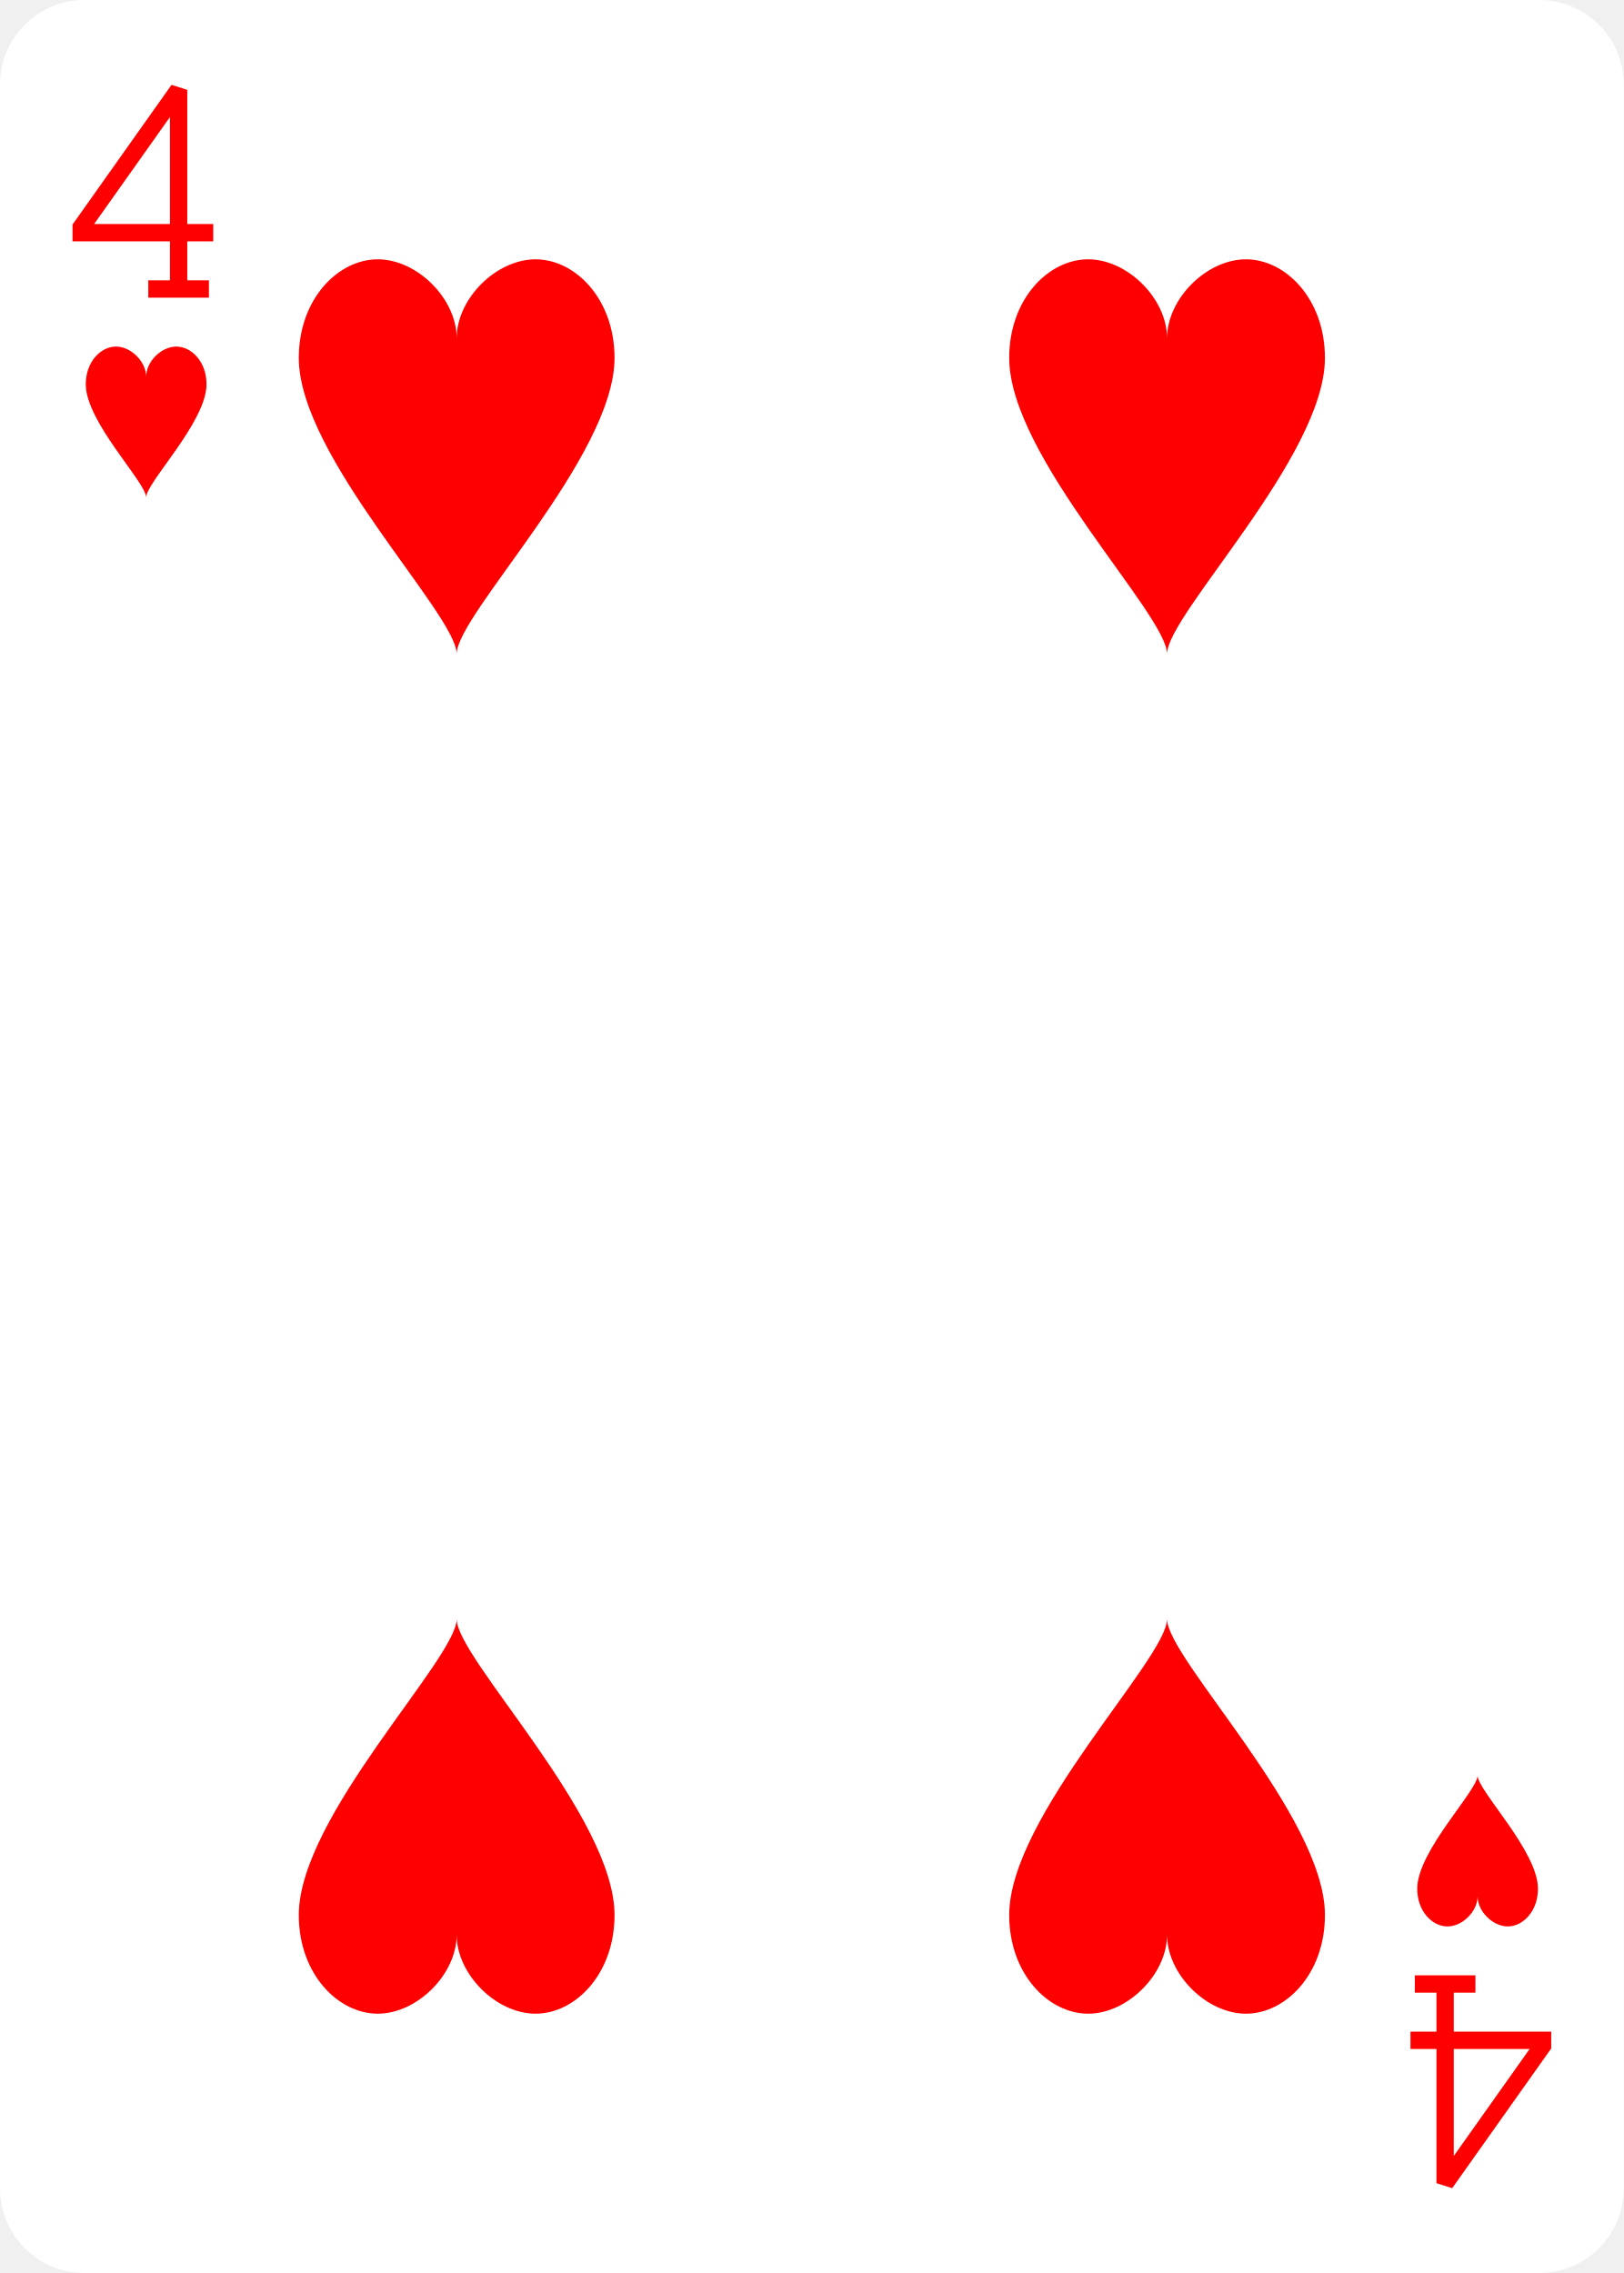
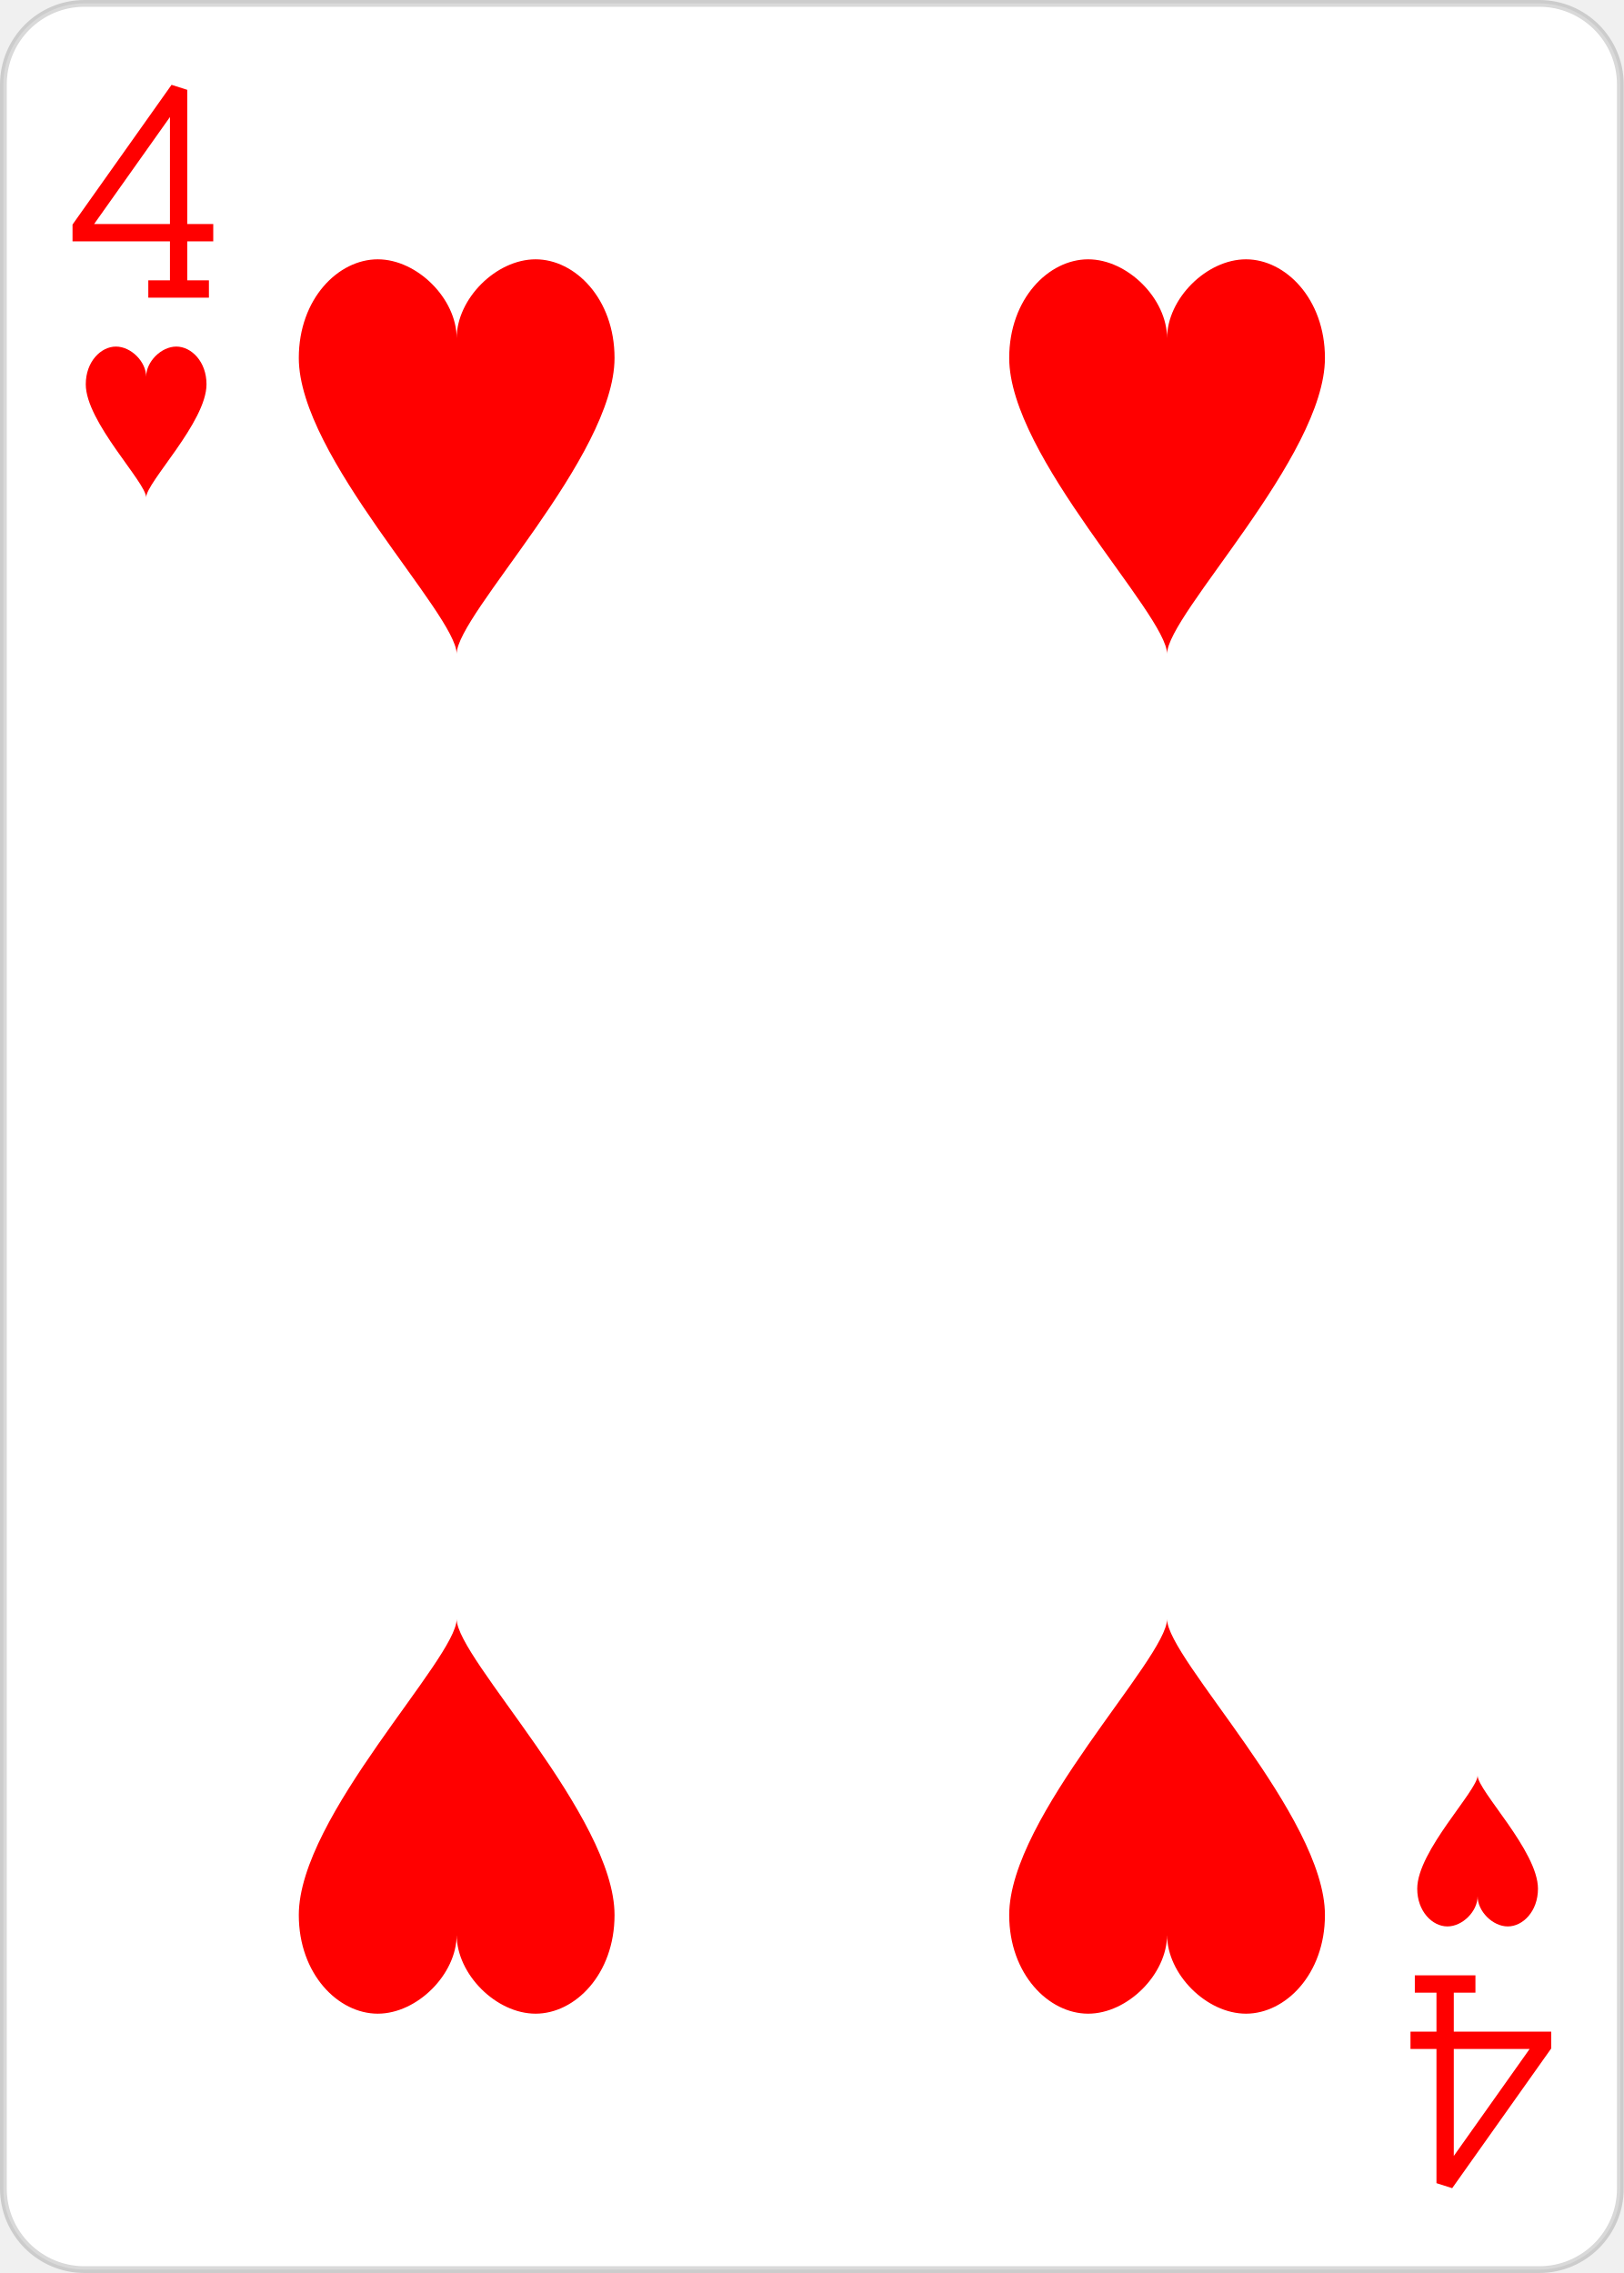
<svg xmlns="http://www.w3.org/2000/svg" xmlns:xlink="http://www.w3.org/1999/xlink" class="card" face="4H" height="13.125in" preserveAspectRatio="none" viewBox="-120 -168 240 336" width="9.375in">
  <style>
    /* CSS pour centrer le SVG dans l'écran */
    svg {
        position: absolute;
        top: 50%;
        left: 50%;
        transform: translate(-50%, -50%);
    }
    body {
        margin: 0;
        overflow: hidden;
    }
</style>
  <defs>
    <symbol id="SH4" viewBox="-600 -600 1200 1200" preserveAspectRatio="xMinYMid">
      <path d="M0 -300C0 -400 100 -500 200 -500C300 -500 400 -400 400 -250C400 0 0 400 0 500C0 400 -400 0 -400 -250C-400 -400 -300 -500 -200 -500C-100 -500 0 -400 -0 -300Z" fill="red" />
    </symbol>
    <symbol id="VH4" viewBox="-500 -500 1000 1000" preserveAspectRatio="xMinYMid">
      <path d="M50 460L250 460M150 460L150 -460L-300 175L-300 200L270 200" stroke="red" stroke-width="80" stroke-linecap="square" stroke-miterlimit="1.5" fill="none" />
    </symbol>
  </defs>
-   <rect width="239" height="335" x="-119.5" y="-167.5" rx="12" ry="12" fill="white" stroke="white" />
+   <rect width="239" height="335" x="-119.5" y="-167.5" rx="12" ry="12" fill="white" stroke="rgba(0,0,0,0.15)" />
  <use xlink:href="#VH4" height="32" width="32" x="-114.4" y="-156" />
  <use xlink:href="#SH4" height="26.769" width="26.769" x="-111.784" y="-119" />
  <use xlink:href="#SH4" height="70" width="70" x="-87.501" y="-135.501" />
  <use xlink:href="#SH4" height="70" width="70" x="17.501" y="-135.501" />
  <g transform="rotate(180)">
    <use xlink:href="#VH4" height="32" width="32" x="-114.4" y="-156" />
    <use xlink:href="#SH4" height="26.769" width="26.769" x="-111.784" y="-119" />
    <use xlink:href="#SH4" height="70" width="70" x="-87.501" y="-135.501" />
    <use xlink:href="#SH4" height="70" width="70" x="17.501" y="-135.501" />
  </g>
</svg>
